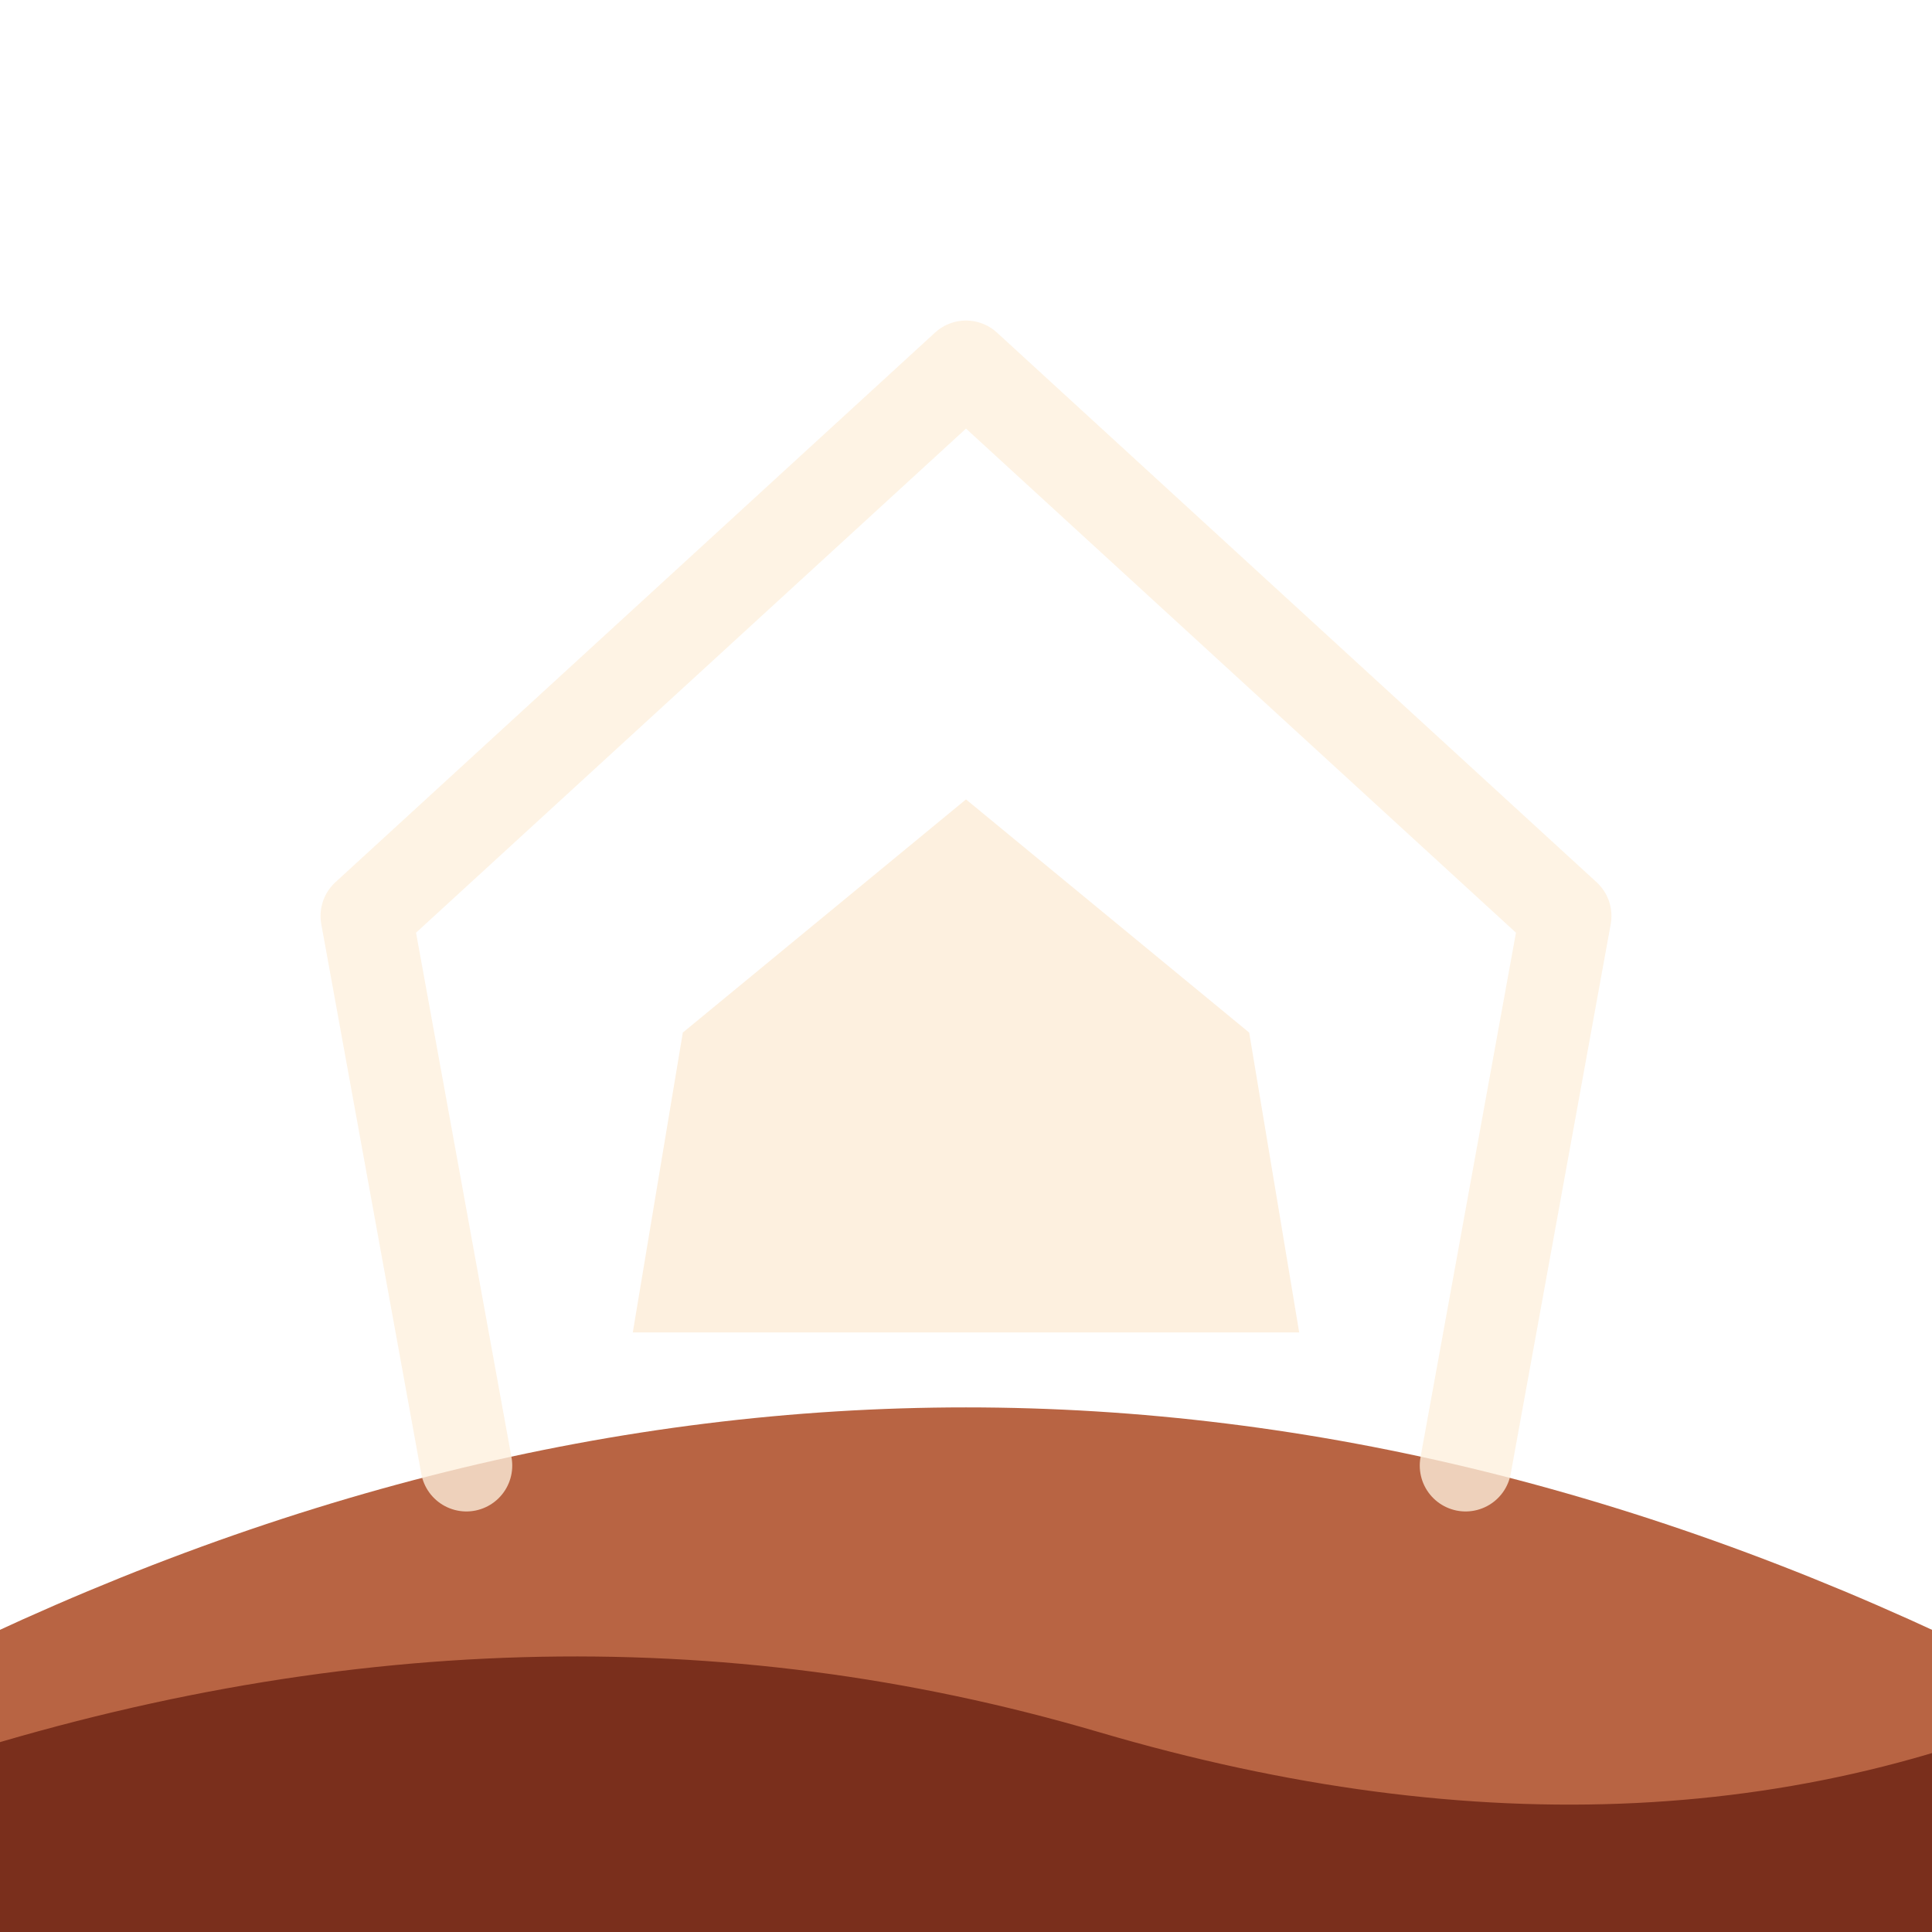
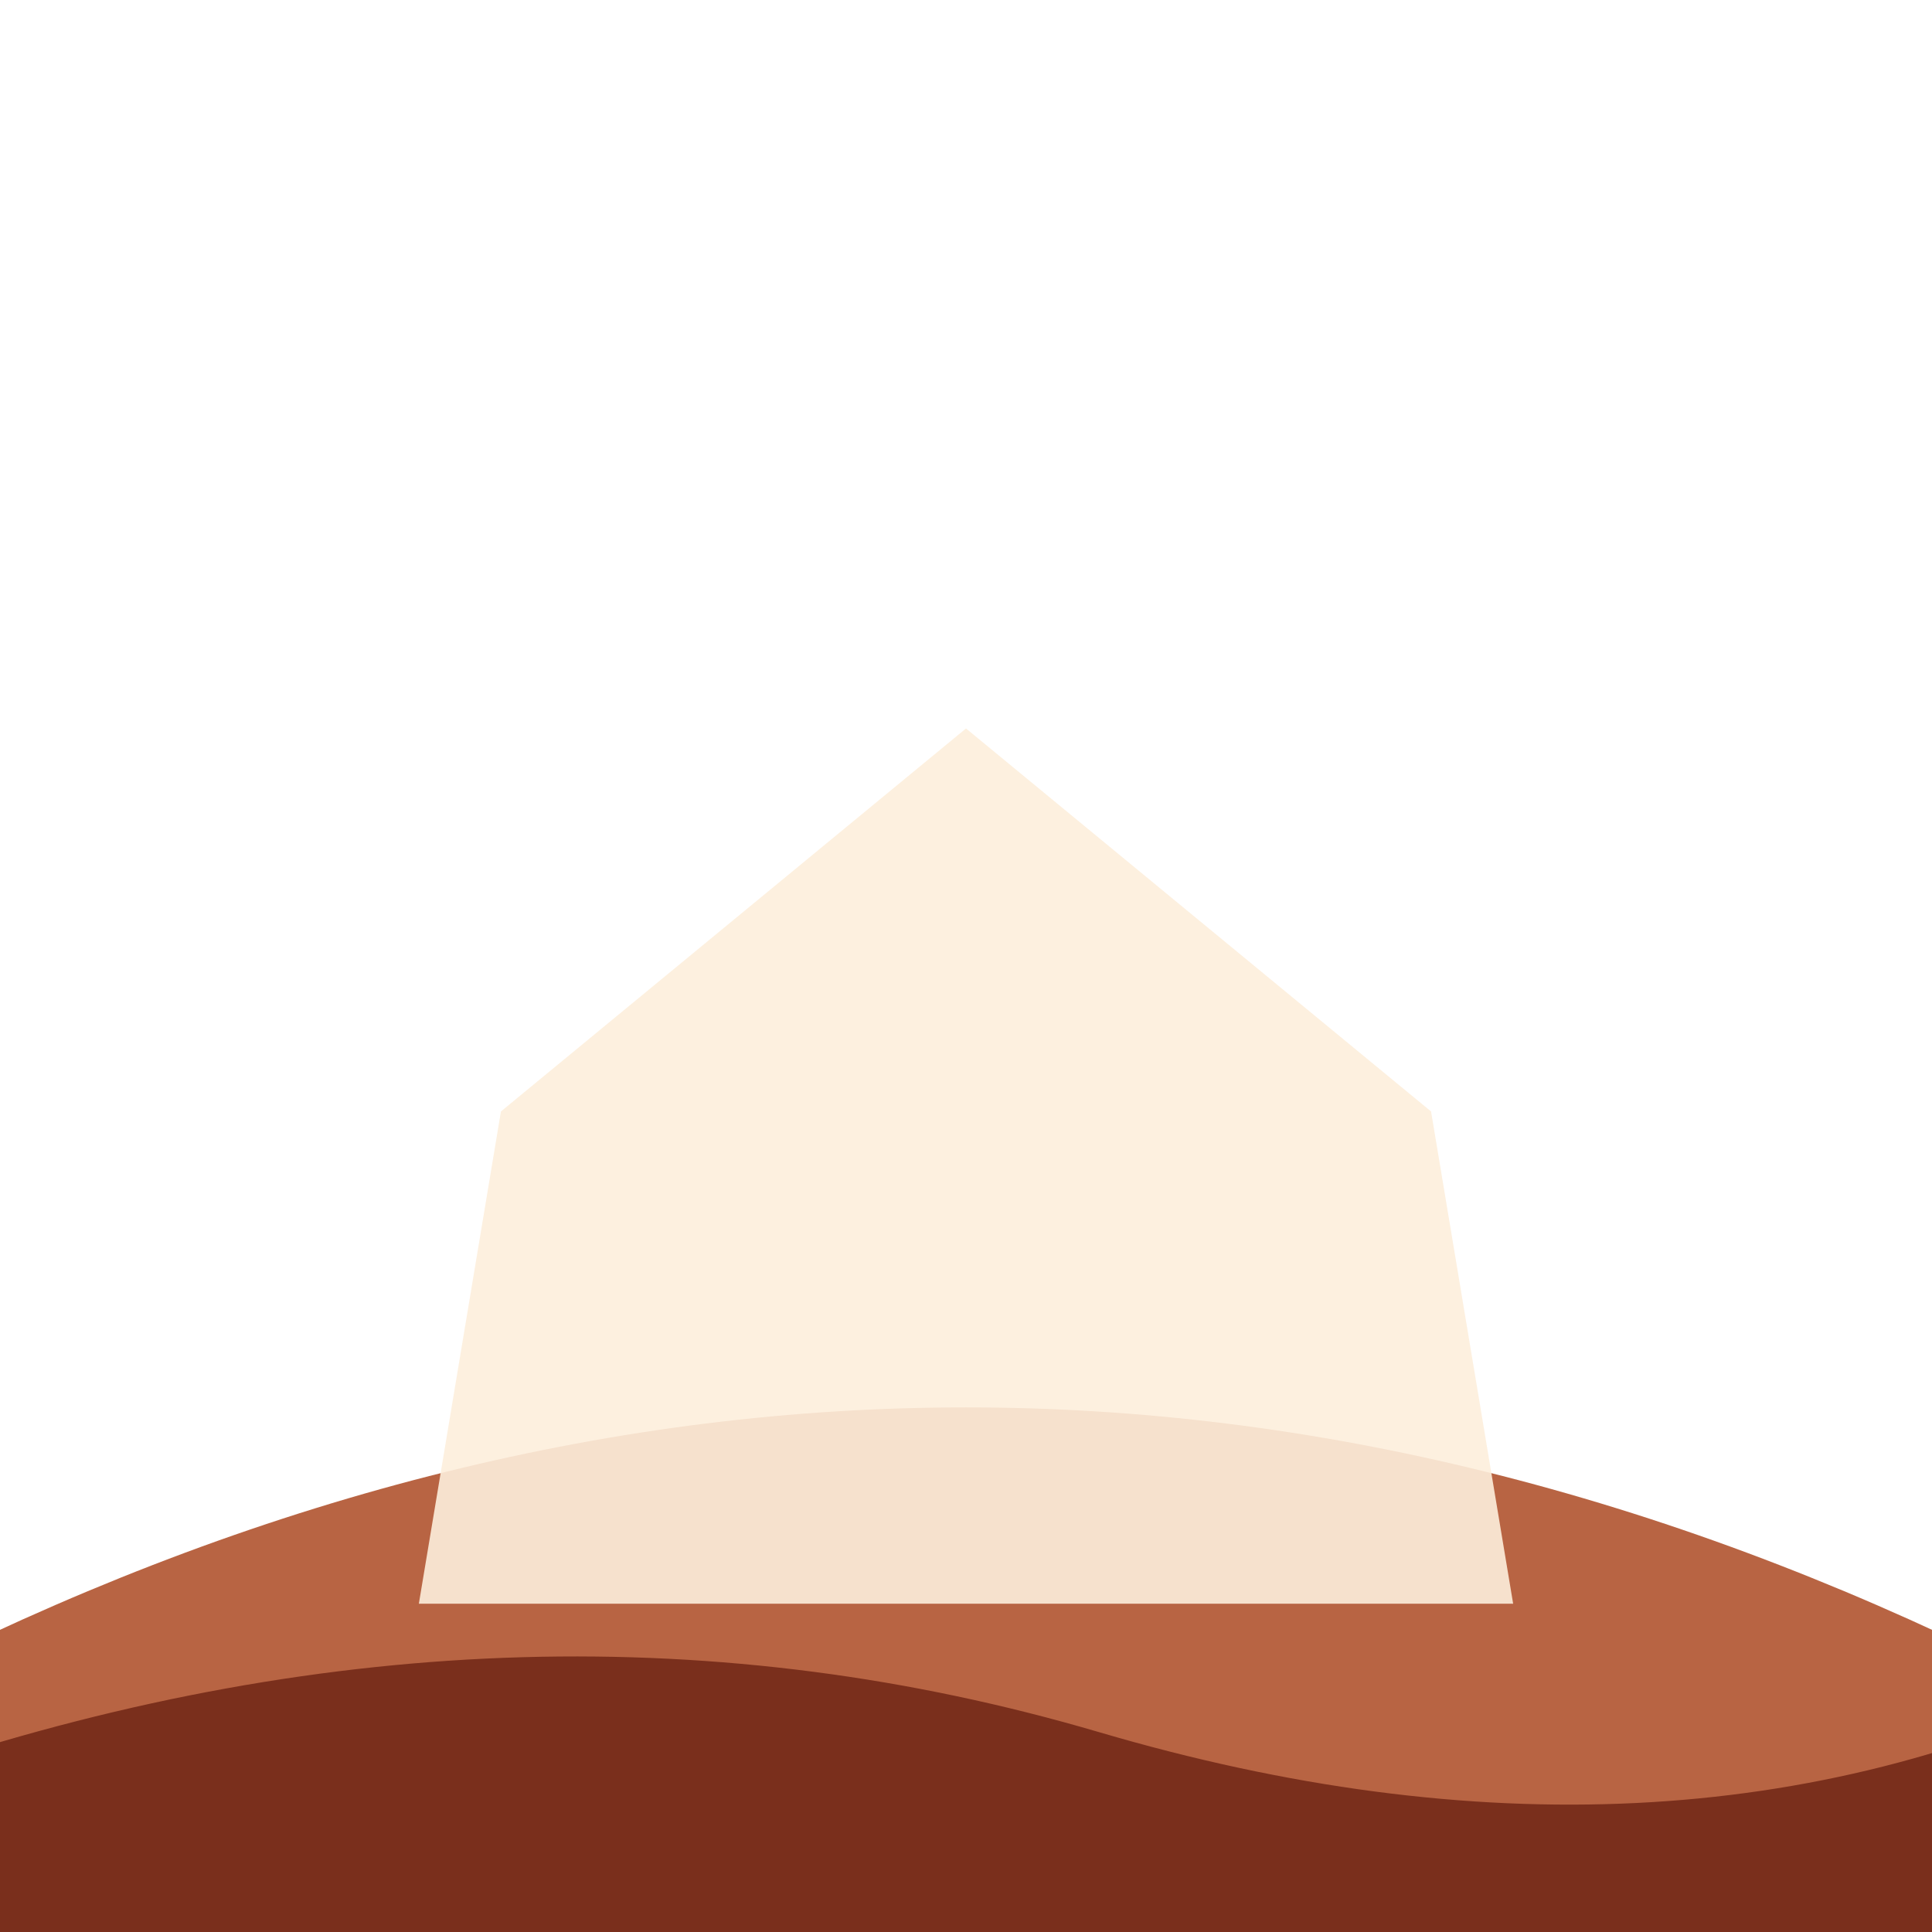
<svg xmlns="http://www.w3.org/2000/svg" viewBox="0 0 1024 1024" width="1024" height="1024">
  <path d="M-39.7 882.8 Q512 609.1 1063.7 882.8 V1063.7 H-39.7 Z" fill="#B0532F" opacity=".9" />
  <path d="M-39.7 935.7 Q282.5 829.8 582.6 918.1 T1121.1 891.6 V1063.7 H-39.7 Z" fill="#7A2F1C" />
-   <path d="M247.2 776.8 L194.2 485.5 L512 194.2 L829.8 485.5 L776.8 776.8" fill="none" stroke="#FDEFDC" stroke-opacity=".78" stroke-width="48.6" stroke-linejoin="round" stroke-linecap="round" />
-   <path d="M512 423.7 L662.1 547.3 L688.6 706.2 L335.4 706.2 L361.9 547.3 Z" fill="#FDEFDC" fill-opacity=".9" />
+   <path d="M512 386.1 L758.5 589.1 L802 850 L222 850 L265.5 589.1 Z" fill="#FDEFDC" fill-opacity=".9" />
</svg>
